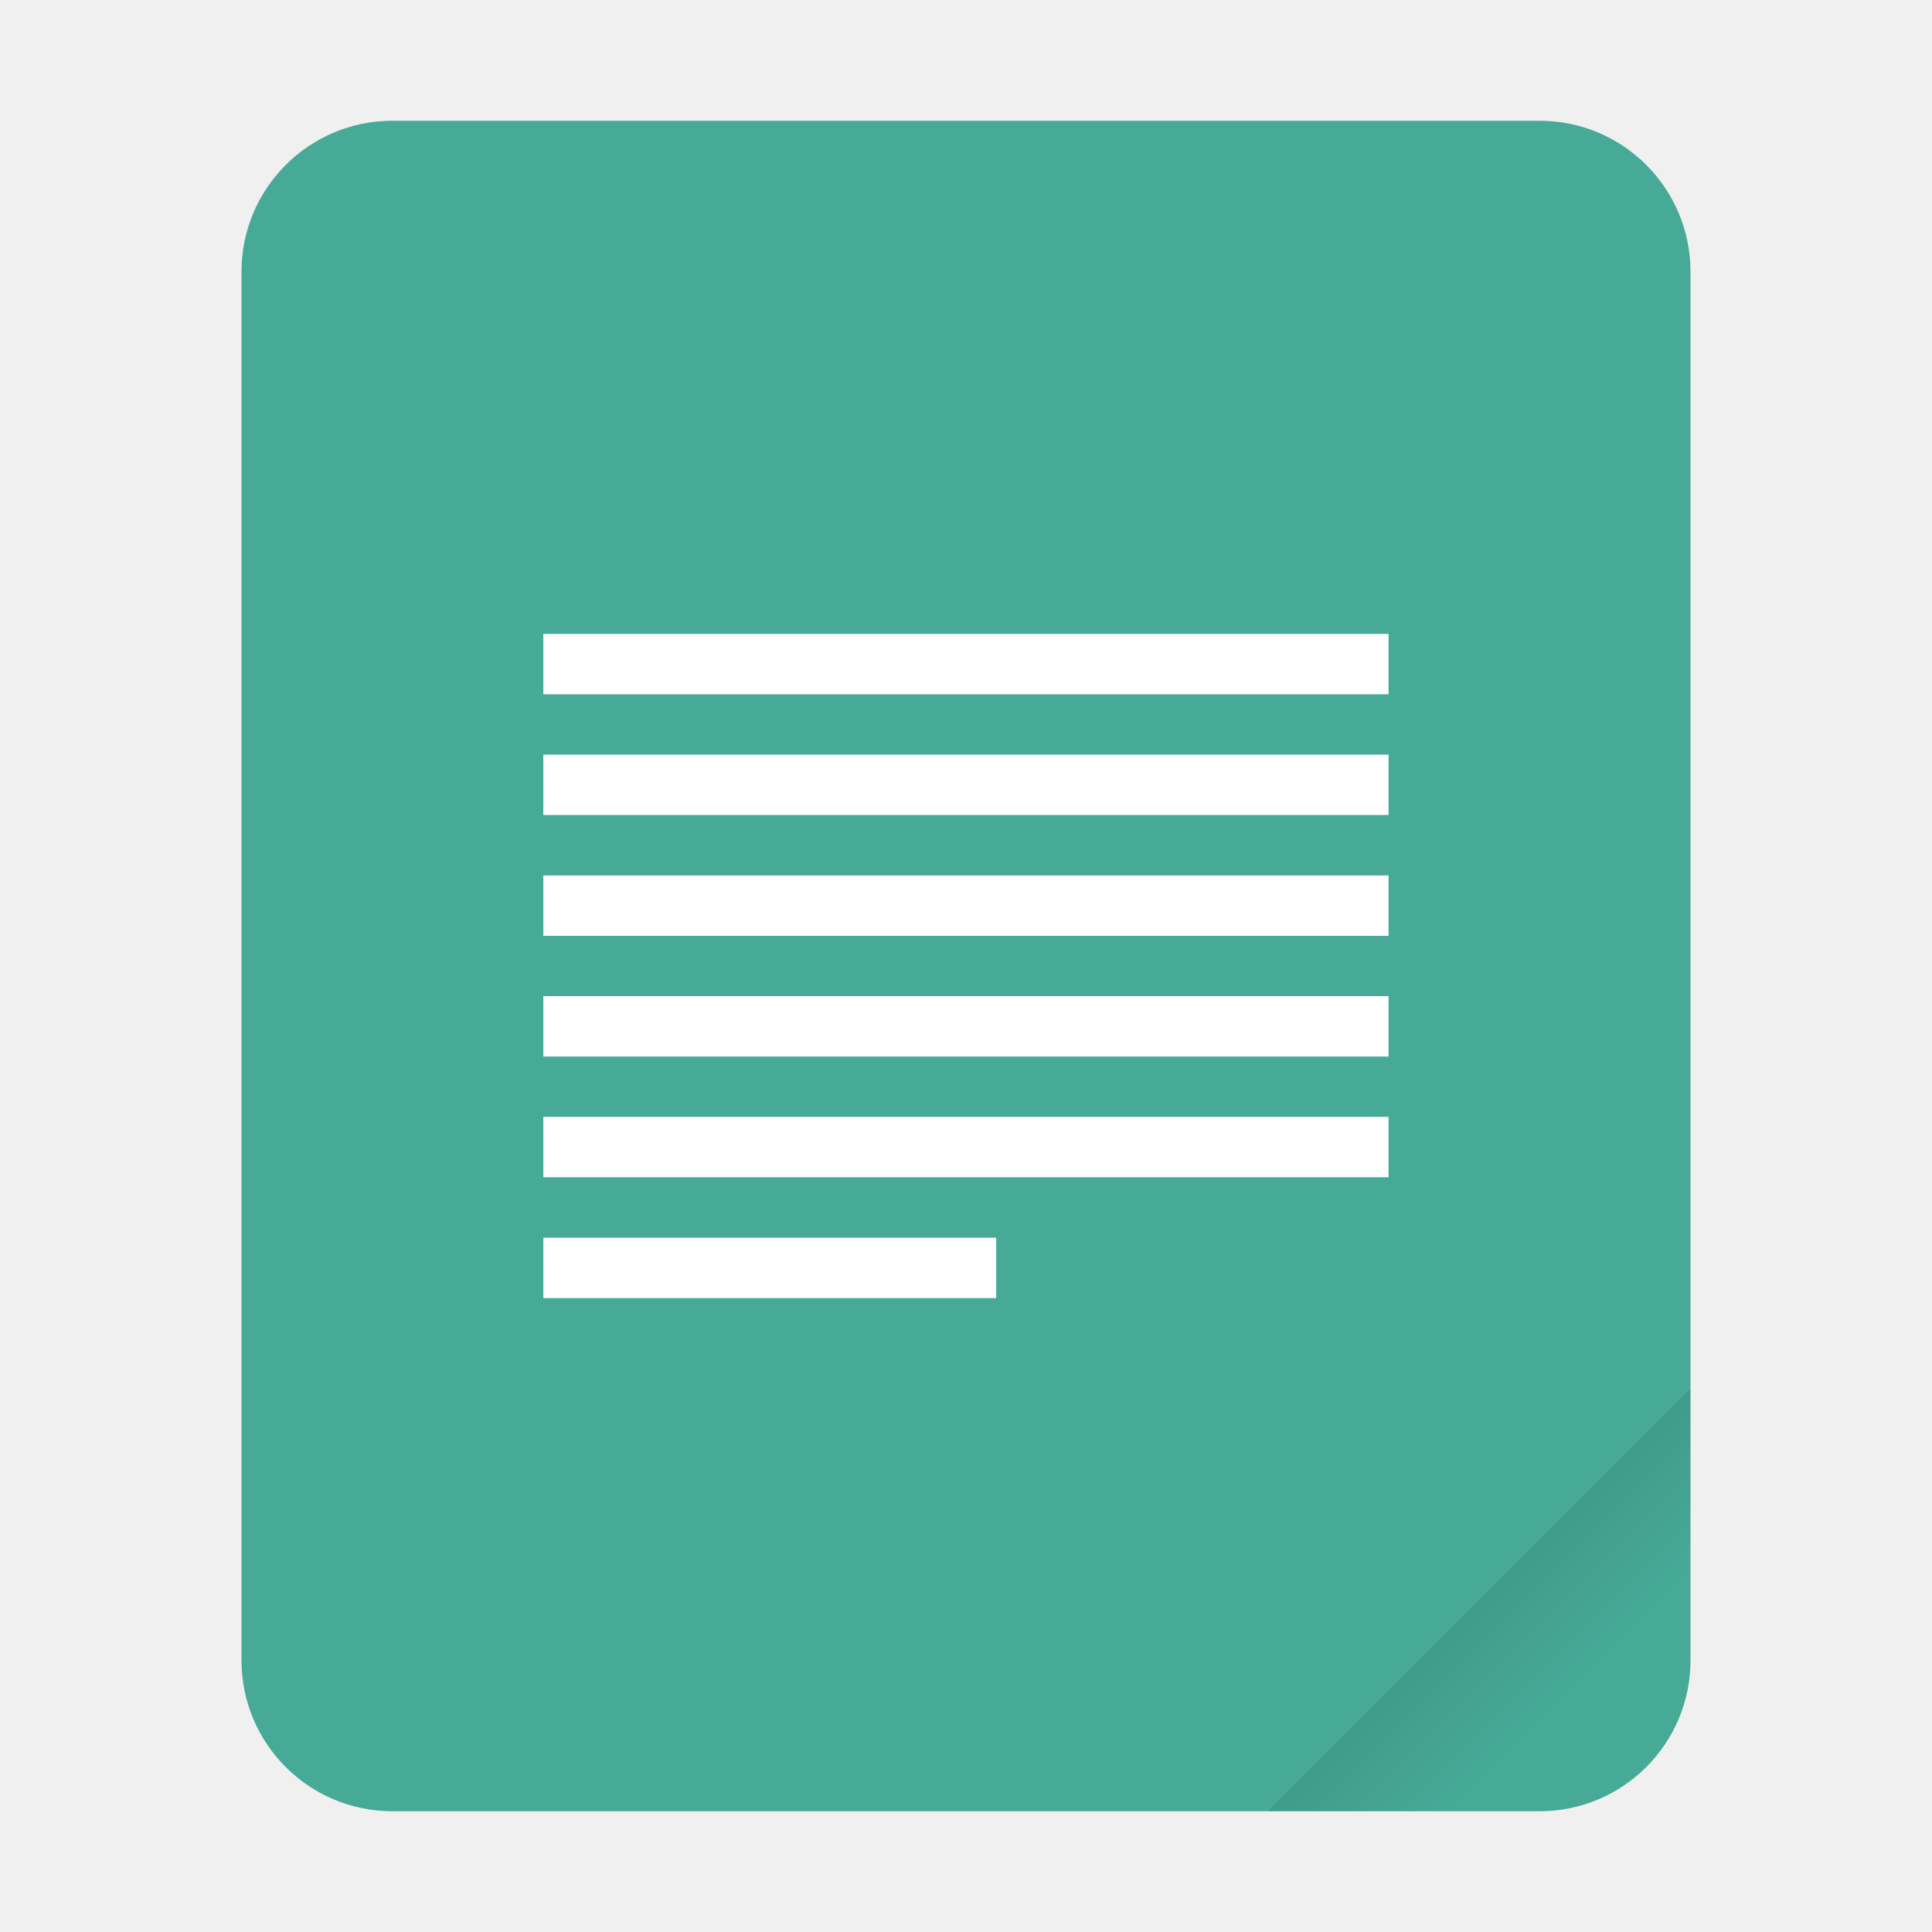
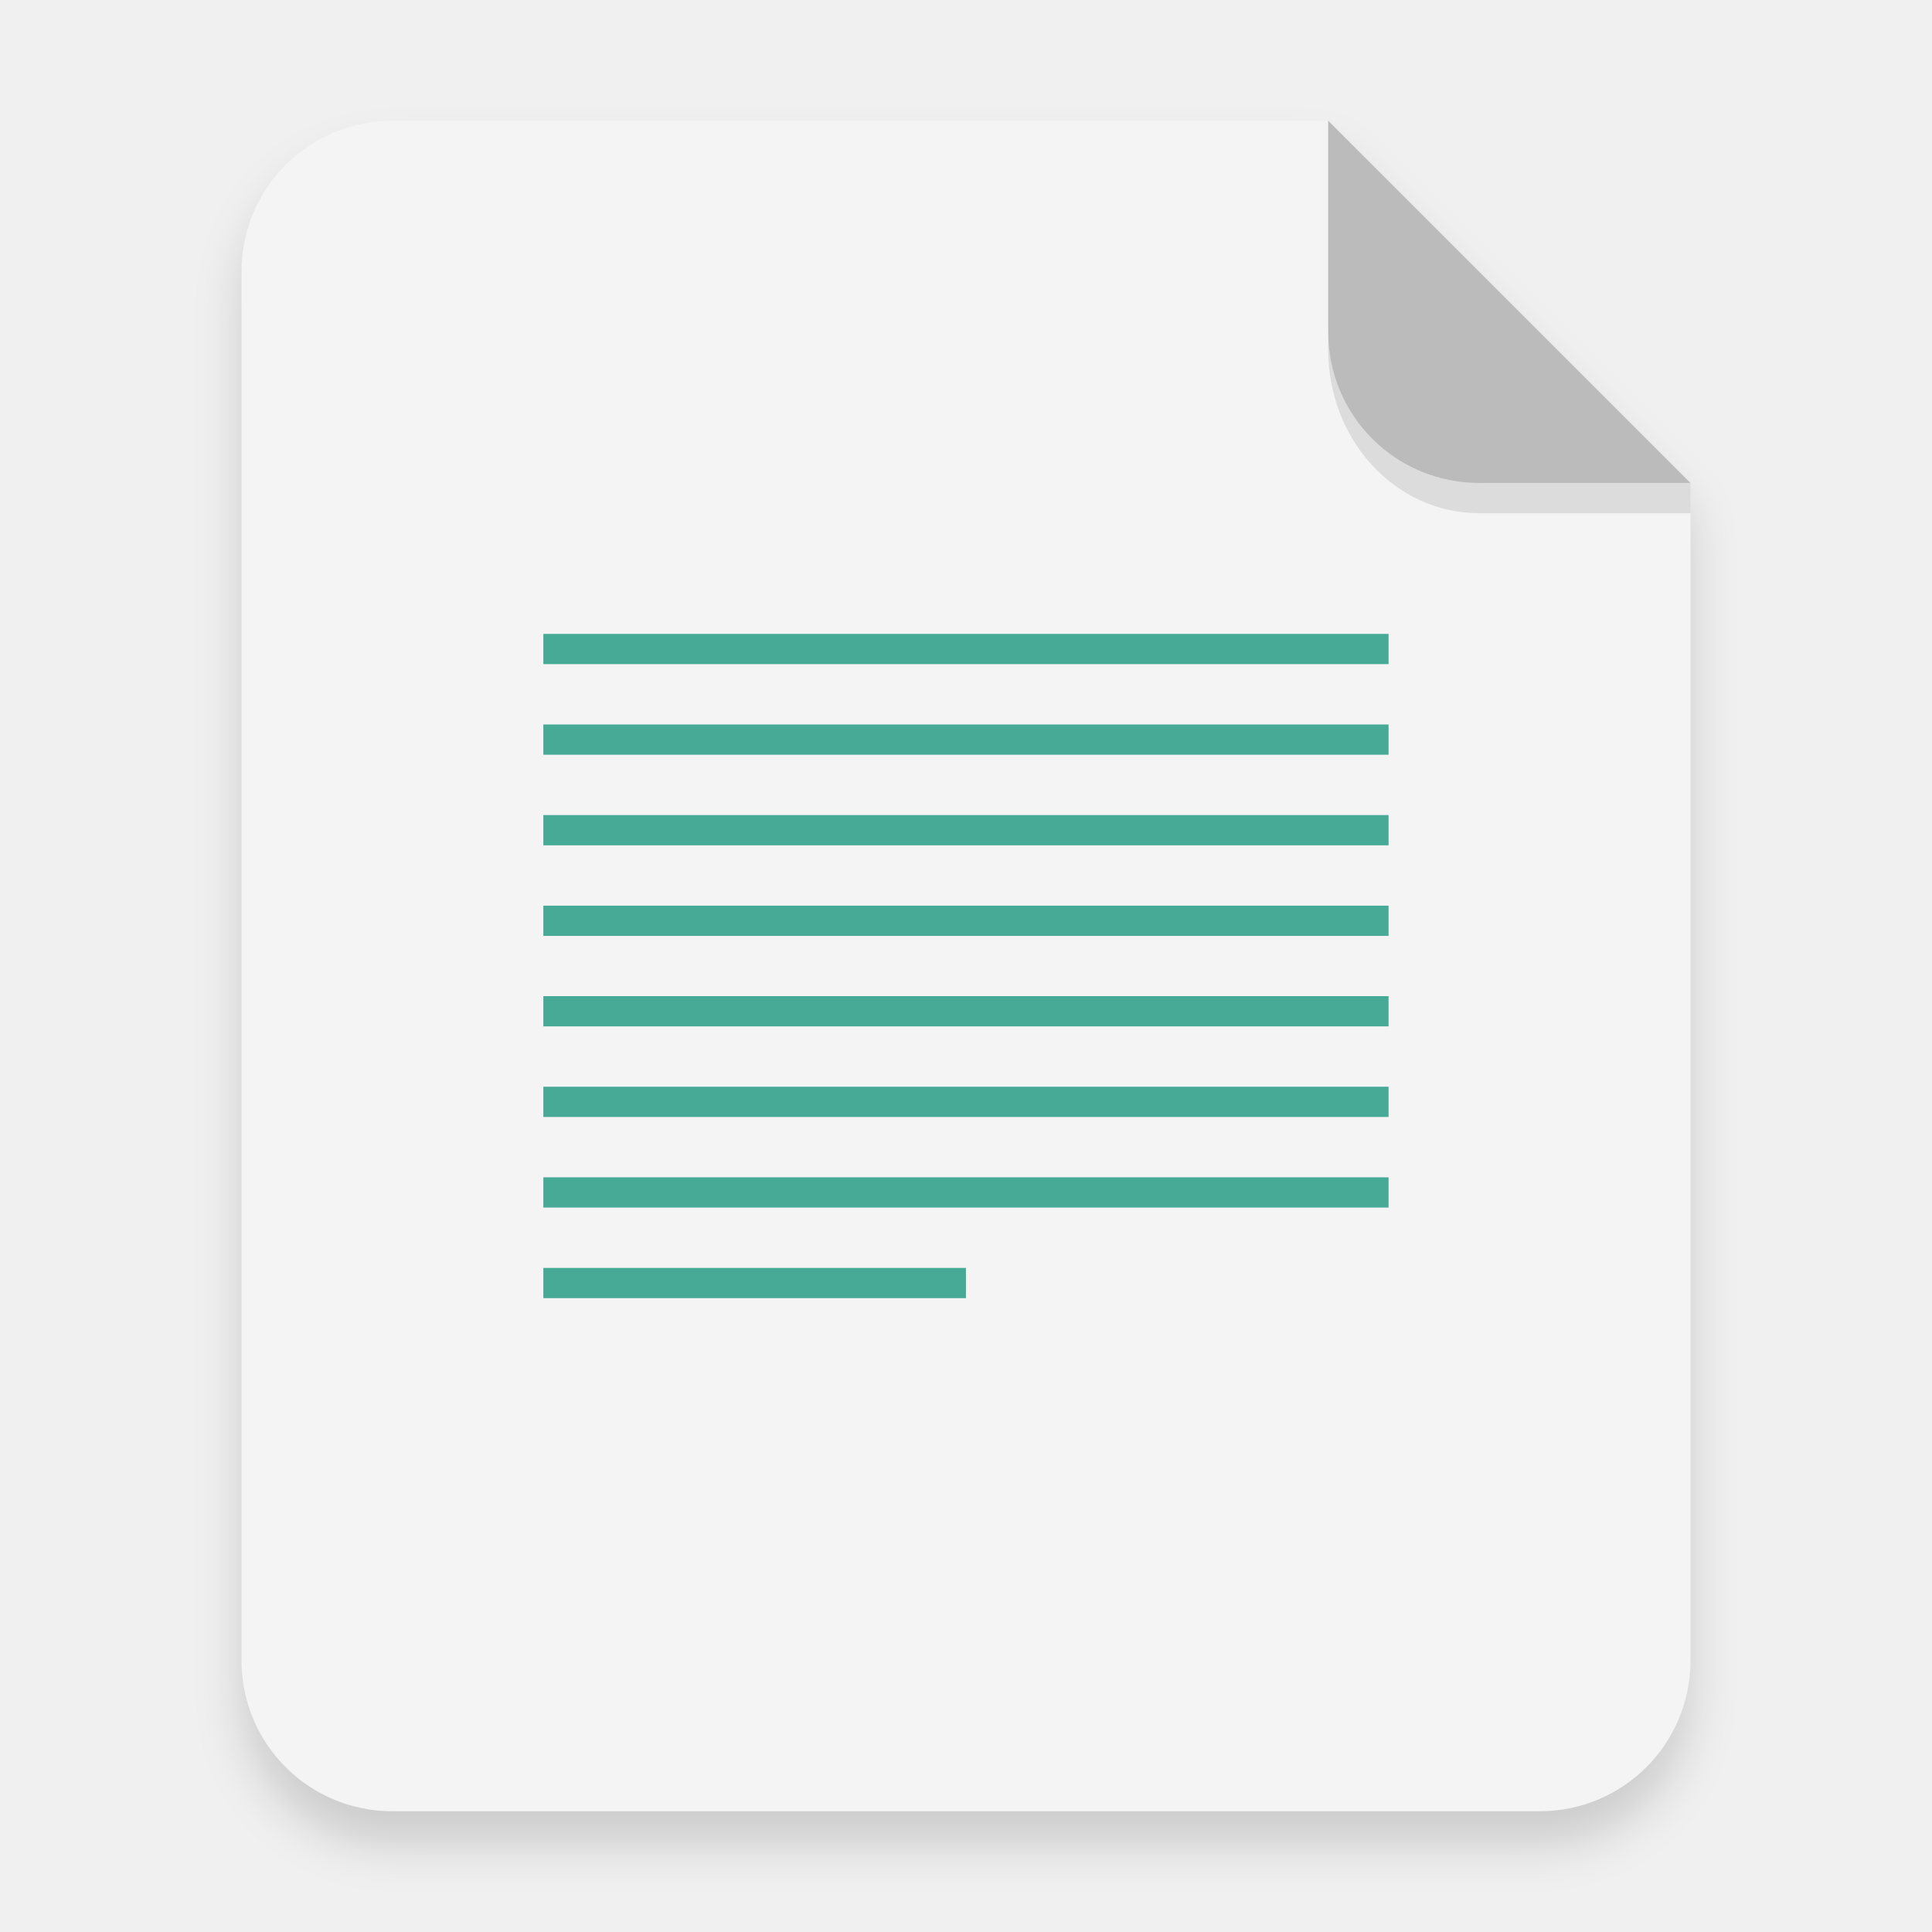
<svg xmlns="http://www.w3.org/2000/svg" width="64" height="64" version="1.1" viewBox="0 0 64 64">
  <defs>
-     <linearGradient id="a" x1="49.571" x2="51.714" y1="52.714" y2="54.857" gradientTransform="matrix(2.3333,0,0,2.3333,-68.667,-72.001)" gradientUnits="userSpaceOnUse">
-       <stop offset="0" />
-       <stop stop-opacity="0" offset="1" />
-     </linearGradient>
+     <filter id="a" x="-.039" y="-.033" width="1.078" height="1.067" color-interpolation-filters="sRGB">
+       <feGaussianBlur stdDeviation="0.206" />
+     </filter>
  </defs>
-   <g transform="scale(1)">
-     <rect x="8" y="4" width="48" height="56" ry="5" fill="#46aa97" style="paint-order:stroke fill markers" />
-     <path d="m56 46-14 14h9c2.77 0 5-2.23 5-5z" fill="url(#a)" fill-rule="evenodd" opacity=".15" stroke-width="8.819" style="paint-order:stroke fill markers" />
+   <path transform="scale(3.7796)" d="m3.439 1.354c-0.733 0-1.323 0.59-1.323 1.323v12.171c0 0.733 0.59 1.323 1.323 1.323h10.054c0.733 0 1.323-0.59 1.323-1.323v-10.319l-3.175-3.175z" filter="url(#a)" opacity=".15" stroke-width=".265" style="paint-order:stroke fill markers" />
+   <g transform="scale(3.7796)" fill-rule="evenodd">
+     <path transform="scale(.26458)" d="m13 4c-2.77 0-5 2.23-5 5v46c0 2.77 2.23 5 5 5h38c2.77 0 5-2.23 5-5v-39l-12-12z" fill="#f4f4f4" style="paint-order:stroke fill markers" />
+     <path d="m14.816 4.233-3.175-3.175v1.852c0 0.733 0.59 1.323 1.323 1.323z" fill="#bbb" style="paint-order:stroke fill markers" />
  </g>
-   <g transform="scale(3.7796)" fill="#fff">
-     <g stroke-width="1.414">
-       <path d="m4.762 5.556h7.408v0.529h-7.408z" enable-background="new" />
-       <path d="m4.762 6.614h7.408v0.529h-7.408z" enable-background="new" />
-       <path d="m4.762 7.673h7.408v0.529h-7.408z" enable-background="new" />
-       <path d="m4.762 8.731h7.408v0.529h-7.408z" enable-background="new" />
-       <path d="m4.762 9.789h7.408v0.529h-7.408z" enable-background="new" />
-     </g>
-     <path d="m4.762 10.848h3.969v0.529h-3.969z" enable-background="new" stroke-width="1.035" />
+   <path d="m43.998 11v0.584c0 3.001 2.23 5.416 5 5.416h7l5.37e-4 -1-7.001 1.89e-4c-2.77 7.5e-5 -5-2.23-5-5z" opacity=".1" stroke-width="3.934" style="paint-order:stroke fill markers" />
+   <g transform="matrix(3.7796 0 0 3.7796 -69 -4)" fill="#46aa97">
+     <path d="m23.018 9.789h7.408v0.265h-7.408z" enable-background="new" />
+     <path d="m23.018 10.583h7.408v0.265h-7.408z" enable-background="new" />
+     <path d="m23.018 11.377h7.408v0.265h-7.408z" enable-background="new" />
+     <path d="m23.018 12.171h3.704v0.265h-3.704z" enable-background="new" />
+     <path d="m23.018 7.408h7.408v0.265h-7.408z" enable-background="new" />
+     <path d="m23.018 8.202h7.408v0.265h-7.408z" enable-background="new" />
+     <path d="m23.018 8.996h7.408v0.265h-7.408z" enable-background="new" />
+     <path d="m23.018 6.614h7.408v0.265h-7.408z" enable-background="new" />
  </g>
</svg>
